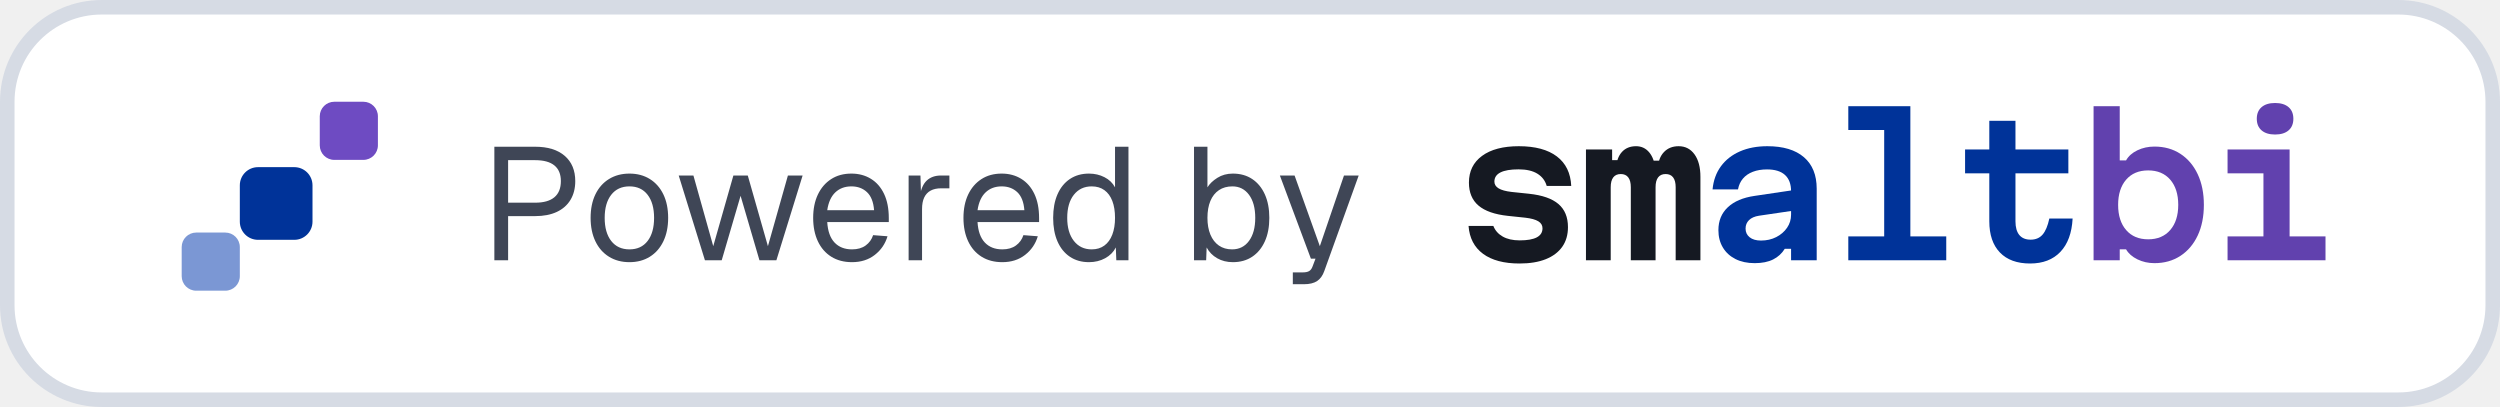
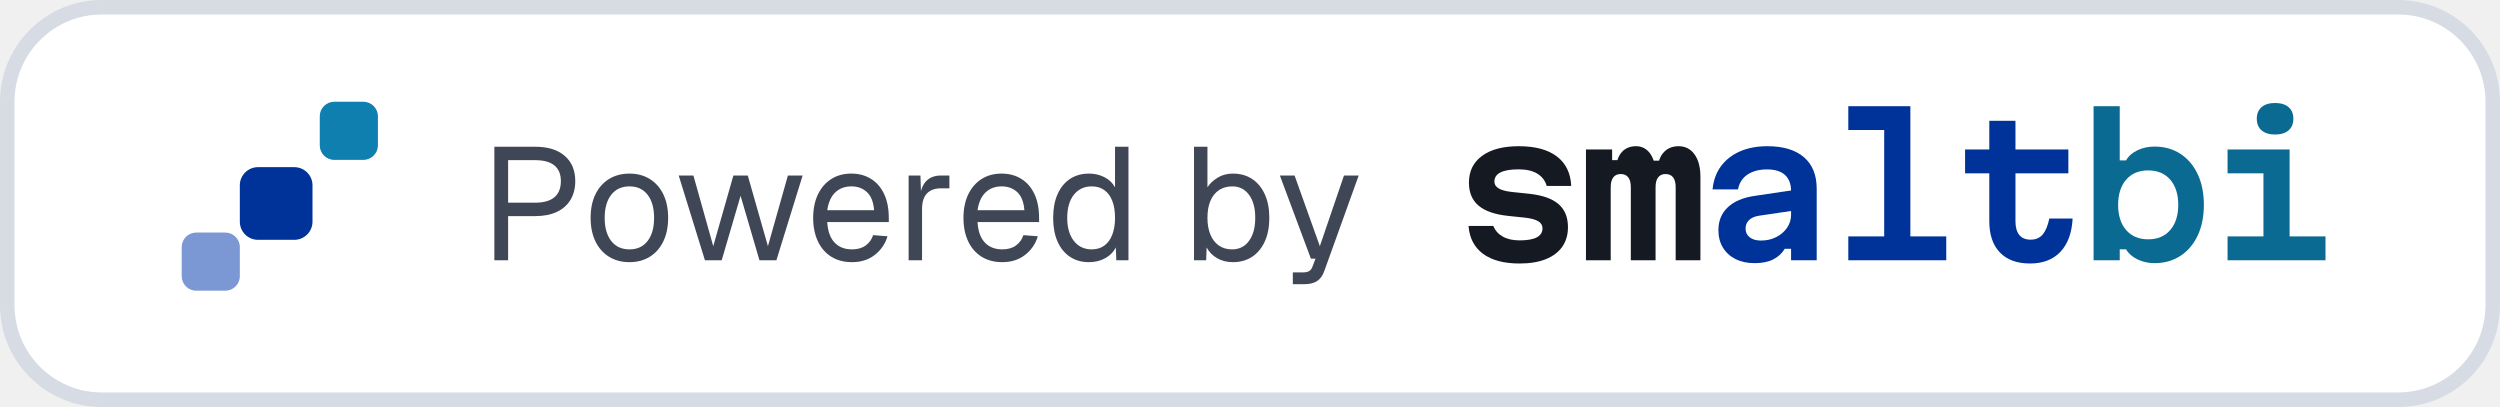
<svg xmlns="http://www.w3.org/2000/svg" width="172" height="28" viewBox="0 0 172 28" role="img" aria-label="Powered by smaltbi">
  <rect x="0.5" y="0.5" width="171" height="27" rx="6.5" fill="#FFFFFF" stroke="#D6DBE4" />
  <g transform="translate(11 6.0) scale(0.25)">
    <path d="M10 40h8a4 4 0 0 1 4 4v8a4 4 0 0 1 -4 4h-8a4 4 0 0 1 -4 -4v-8a4 4 0 0 1 4 -4z" fill="#7B97D4" />
    <path d="M27 22h10a5 5 0 0 1 5 5v10a5 5 0 0 1 -5 5h-10a5 5 0 0 1 -5 -5v-10a5 5 0 0 1 5 -5z" fill="#003399" />
-     <path d="M48 4h8a4 4 0 0 1 4 4v8a4 4 0 0 1 -4 4h-8a4 4 0 0 1 -4 -4v-8a4 4 0 0 1 4 -4z" fill="#6E4BC2" />
+     <path d="M48 4h8a4 4 0 0 1 4 4v8a4 4 0 0 1 -4 4h-8a4 4 0 0 1 -4 -4v-8a4 4 0 0 1 4 -4z" fill="#0E7FAE" />
  </g>
  <path fill="#3F4656" d="M34.012 17.905V10.095H36.817Q38.126 10.095 38.852 10.722Q39.578 11.349 39.578 12.46Q39.578 13.208 39.248 13.753Q38.918 14.297 38.302 14.583Q37.686 14.869 36.817 14.869H34.958V17.905ZM34.958 13.945H36.817Q37.697 13.945 38.142 13.571Q38.588 13.197 38.588 12.46Q38.588 11.745 38.142 11.382Q37.697 11.019 36.817 11.019H34.958ZM43.307 18.037Q42.504 18.037 41.899 17.663Q41.294 17.289 40.964 16.602Q40.634 15.914 40.634 14.99Q40.634 14.055 40.964 13.373Q41.294 12.691 41.899 12.317Q42.504 11.943 43.307 11.943Q44.11 11.943 44.709 12.317Q45.309 12.691 45.639 13.373Q45.969 14.055 45.969 14.99Q45.969 15.914 45.639 16.602Q45.309 17.289 44.709 17.663Q44.11 18.037 43.307 18.037ZM43.307 17.157Q44.11 17.157 44.555 16.58Q45.001 16.002 45.001 14.99Q45.001 13.978 44.555 13.401Q44.11 12.823 43.307 12.823Q42.504 12.823 42.053 13.401Q41.602 13.978 41.602 14.99Q41.602 16.002 42.053 16.58Q42.504 17.157 43.307 17.157ZM48.499 17.905 46.695 12.075H47.707L49.071 16.937L50.457 12.075H51.447L52.833 16.937L54.208 12.075H55.22L53.416 17.905H52.25L50.952 13.472L49.654 17.905ZM58.619 18.037Q57.794 18.037 57.194 17.663Q56.595 17.289 56.27 16.602Q55.946 15.914 55.946 14.99Q55.946 14.066 56.27 13.384Q56.595 12.702 57.183 12.323Q57.772 11.943 58.575 11.943Q59.334 11.943 59.917 12.301Q60.5 12.658 60.824 13.34Q61.149 14.022 61.149 15.001V15.276H56.914Q56.969 16.211 57.414 16.684Q57.86 17.157 58.619 17.157Q59.191 17.157 59.559 16.888Q59.928 16.618 60.071 16.178L61.061 16.255Q60.83 17.036 60.186 17.537Q59.543 18.037 58.619 18.037ZM56.914 14.462H60.137Q60.071 13.615 59.647 13.219Q59.224 12.823 58.575 12.823Q57.904 12.823 57.469 13.236Q57.035 13.648 56.914 14.462ZM62.513 17.905V12.075H63.327L63.371 13.549L63.283 13.516Q63.393 12.768 63.761 12.422Q64.13 12.075 64.746 12.075H65.318V12.955H64.757Q64.317 12.955 64.025 13.115Q63.734 13.274 63.585 13.588Q63.437 13.901 63.437 14.385V17.905ZM68.959 18.037Q68.134 18.037 67.534 17.663Q66.935 17.289 66.61 16.602Q66.286 15.914 66.286 14.99Q66.286 14.066 66.61 13.384Q66.935 12.702 67.523 12.323Q68.112 11.943 68.915 11.943Q69.674 11.943 70.257 12.301Q70.84 12.658 71.164 13.34Q71.489 14.022 71.489 15.001V15.276H67.254Q67.309 16.211 67.754 16.684Q68.2 17.157 68.959 17.157Q69.531 17.157 69.899 16.888Q70.268 16.618 70.411 16.178L71.401 16.255Q71.17 17.036 70.526 17.537Q69.883 18.037 68.959 18.037ZM67.254 14.462H70.477Q70.411 13.615 69.987 13.219Q69.564 12.823 68.915 12.823Q68.244 12.823 67.809 13.236Q67.375 13.648 67.254 14.462ZM74.921 18.037Q74.162 18.037 73.606 17.663Q73.051 17.289 72.754 16.607Q72.457 15.925 72.457 14.99Q72.457 14.055 72.754 13.373Q73.051 12.691 73.606 12.317Q74.162 11.943 74.921 11.943Q75.504 11.943 75.988 12.191Q76.472 12.438 76.714 12.889V10.095H77.638V17.905H76.802L76.769 17.025Q76.527 17.498 76.032 17.768Q75.537 18.037 74.921 18.037ZM75.108 17.157Q75.625 17.157 75.982 16.893Q76.34 16.629 76.527 16.14Q76.714 15.65 76.714 14.99Q76.714 14.308 76.527 13.824Q76.34 13.34 75.982 13.082Q75.625 12.823 75.108 12.823Q74.338 12.823 73.881 13.401Q73.425 13.978 73.425 14.99Q73.425 15.991 73.881 16.574Q74.338 17.157 75.108 17.157ZM84.821 18.037Q84.216 18.037 83.743 17.768Q83.27 17.498 83.017 17.025L82.984 17.905H82.148V10.095H83.072V12.889Q83.292 12.526 83.754 12.235Q84.216 11.943 84.821 11.943Q85.591 11.943 86.152 12.317Q86.713 12.691 87.021 13.373Q87.329 14.055 87.329 14.99Q87.329 15.925 87.021 16.607Q86.713 17.289 86.152 17.663Q85.591 18.037 84.821 18.037ZM84.766 17.157Q85.503 17.157 85.932 16.574Q86.361 15.991 86.361 14.99Q86.361 13.978 85.932 13.401Q85.503 12.823 84.788 12.823Q84.249 12.823 83.864 13.082Q83.479 13.34 83.275 13.824Q83.072 14.308 83.072 14.99Q83.072 15.65 83.275 16.14Q83.479 16.629 83.858 16.893Q84.238 17.157 84.766 17.157ZM88.946 19.555V18.741H89.617Q89.925 18.741 90.073 18.648Q90.222 18.554 90.299 18.345L90.508 17.795H90.189L88.055 12.075H89.067L90.805 16.937L92.466 12.075H93.478L91.113 18.642Q90.948 19.115 90.618 19.335Q90.288 19.555 89.705 19.555Z" />
  <path fill="#151922" d="M102.742 15.544Q102.924 16.01 103.385 16.274Q103.846 16.538 104.556 16.538Q105.34 16.538 105.732 16.33Q106.124 16.122 106.124 15.706Q106.124 15.4 105.835 15.224Q105.545 15.048 104.942 14.978L103.746 14.852Q102.384 14.707 101.723 14.146Q101.062 13.585 101.062 12.562Q101.062 11.388 101.967 10.724Q102.872 10.059 104.495 10.059Q106.185 10.059 107.112 10.762Q108.039 11.465 108.101 12.794H106.414Q106.257 12.248 105.771 11.949Q105.285 11.651 104.482 11.651Q103.654 11.651 103.234 11.862Q102.814 12.073 102.814 12.494Q102.814 12.783 103.103 12.959Q103.393 13.135 103.996 13.205L105.192 13.33Q106.566 13.475 107.221 14.037Q107.876 14.598 107.876 15.627Q107.876 16.419 107.483 16.978Q107.089 17.536 106.347 17.833Q105.604 18.129 104.544 18.129Q102.934 18.129 102.032 17.461Q101.129 16.792 101.036 15.544ZM109.114 10.284H110.914V11.017H112.035L111.186 11.578Q111.224 10.856 111.586 10.458Q111.949 10.059 112.561 10.059Q113.116 10.059 113.47 10.487Q113.824 10.914 113.893 11.668L113.154 11.056H114.881L114.058 11.578Q114.096 10.863 114.481 10.461Q114.866 10.059 115.49 10.059Q116.179 10.059 116.584 10.622Q116.989 11.185 116.989 12.166V17.905H115.286V12.881Q115.286 12.433 115.11 12.203Q114.934 11.974 114.594 11.974Q114.255 11.974 114.079 12.203Q113.903 12.433 113.903 12.881V17.905H112.2V12.881Q112.2 12.433 112.024 12.203Q111.848 11.974 111.509 11.974Q111.169 11.974 110.993 12.203Q110.817 12.433 110.817 12.881V17.905H109.114Z" />
  <path fill="#003399" d="M123.364 13.084V14.496L121.017 14.842Q120.571 14.911 120.333 15.143Q120.095 15.376 120.095 15.728Q120.095 16.097 120.375 16.324Q120.655 16.55 121.156 16.55Q121.74 16.55 122.207 16.311Q122.674 16.072 122.95 15.67Q123.226 15.268 123.226 14.771V13.155Q123.226 12.422 122.809 12.039Q122.391 11.656 121.57 11.656Q121.018 11.656 120.595 11.819Q120.171 11.983 119.914 12.287Q119.656 12.591 119.574 13.03H117.824Q117.911 12.106 118.398 11.442Q118.885 10.777 119.703 10.418Q120.521 10.059 121.596 10.059Q123.23 10.059 124.11 10.815Q124.989 11.571 124.989 12.982V17.905H123.226V17.119H122.791Q122.495 17.599 121.988 17.852Q121.48 18.105 120.724 18.105Q119.961 18.105 119.399 17.821Q118.837 17.537 118.532 17.025Q118.226 16.513 118.226 15.832Q118.226 14.871 118.872 14.262Q119.517 13.653 120.71 13.478ZM127.163 7.305H131.433V16.265H133.902V17.905H127.163V16.265H129.632V8.945H127.163ZM138.664 8.309V10.284H142.303V11.924H138.664V15.223Q138.664 15.845 138.928 16.167Q139.193 16.489 139.708 16.489Q140.227 16.489 140.529 16.141Q140.832 15.794 140.994 15.037H142.596Q142.516 16.528 141.754 17.329Q140.993 18.129 139.67 18.129Q138.322 18.129 137.593 17.371Q136.864 16.614 136.864 15.223V11.924H135.197V10.284H136.864V8.309Z" />
-   <path fill="#6141AE" d="M148.227 18.105Q147.591 18.105 147.054 17.843Q146.518 17.58 146.274 17.155H145.838V17.905H144.038V7.305H145.838V11.034H146.274Q146.52 10.596 147.054 10.34Q147.589 10.084 148.227 10.084Q149.244 10.084 150.011 10.583Q150.777 11.083 151.202 11.985Q151.626 12.887 151.626 14.093Q151.626 15.3 151.202 16.203Q150.777 17.105 150.011 17.605Q149.244 18.105 148.227 18.105ZM147.795 16.465Q148.76 16.465 149.311 15.827Q149.863 15.19 149.863 14.093Q149.863 12.997 149.311 12.36Q148.76 11.724 147.795 11.724Q146.83 11.724 146.279 12.361Q145.727 12.999 145.727 14.095Q145.727 15.192 146.279 15.828Q146.83 16.465 147.795 16.465ZM153.256 10.284H157.525V16.265H159.995V17.905H153.256V16.265H155.725V11.924H153.256ZM156.525 9.255Q155.928 9.255 155.598 8.97Q155.267 8.685 155.267 8.171Q155.267 7.656 155.598 7.371Q155.928 7.086 156.525 7.086Q157.123 7.086 157.453 7.371Q157.783 7.656 157.783 8.171Q157.783 8.685 157.453 8.97Q157.123 9.255 156.525 9.255Z" />
+   <path fill="#0B6A91" d="M148.227 18.105Q147.591 18.105 147.054 17.843Q146.518 17.58 146.274 17.155H145.838V17.905H144.038V7.305H145.838V11.034H146.274Q146.52 10.596 147.054 10.34Q147.589 10.084 148.227 10.084Q149.244 10.084 150.011 10.583Q150.777 11.083 151.202 11.985Q151.626 12.887 151.626 14.093Q151.626 15.3 151.202 16.203Q150.777 17.105 150.011 17.605Q149.244 18.105 148.227 18.105ZM147.795 16.465Q148.76 16.465 149.311 15.827Q149.863 15.19 149.863 14.093Q149.863 12.997 149.311 12.36Q148.76 11.724 147.795 11.724Q146.83 11.724 146.279 12.361Q145.727 12.999 145.727 14.095Q145.727 15.192 146.279 15.828Q146.83 16.465 147.795 16.465ZM153.256 10.284H157.525V16.265H159.995V17.905H153.256V16.265H155.725V11.924H153.256ZM156.525 9.255Q155.928 9.255 155.598 8.97Q155.267 8.685 155.267 8.171Q155.267 7.656 155.598 7.371Q155.928 7.086 156.525 7.086Q157.123 7.086 157.453 7.371Q157.783 7.656 157.783 8.171Q157.783 8.685 157.453 8.97Q157.123 9.255 156.525 9.255Z" />
</svg>
